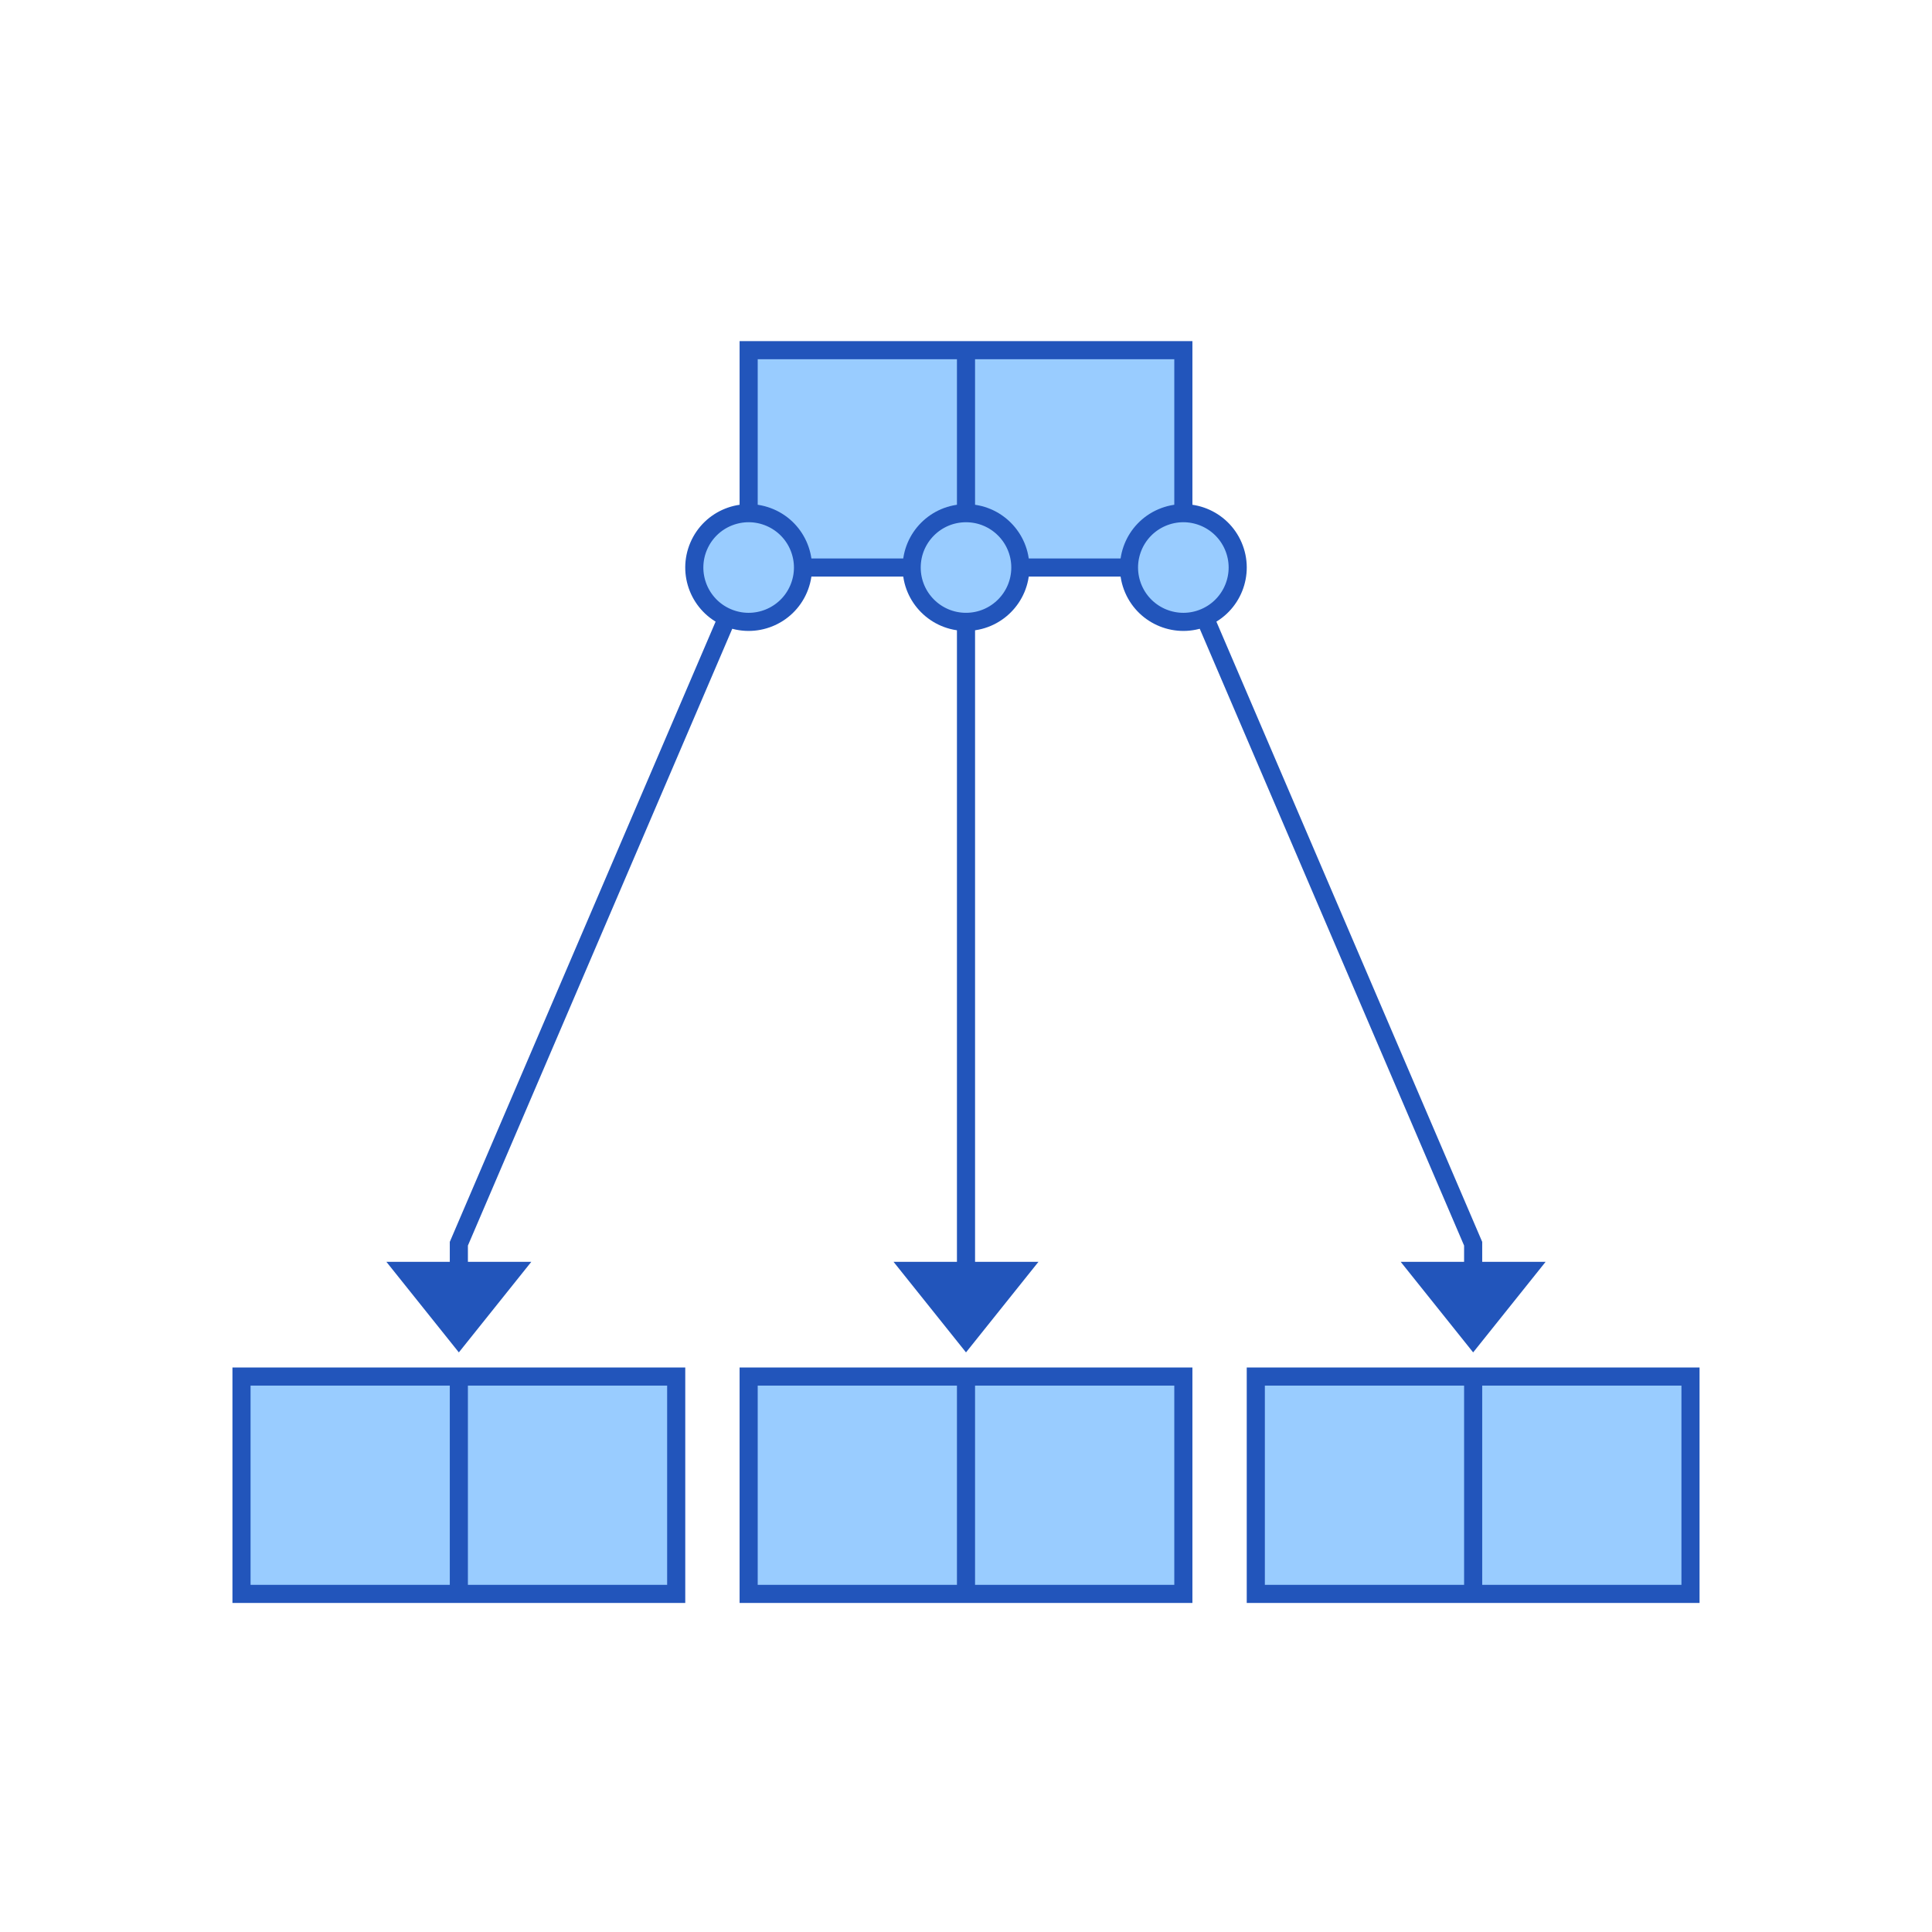
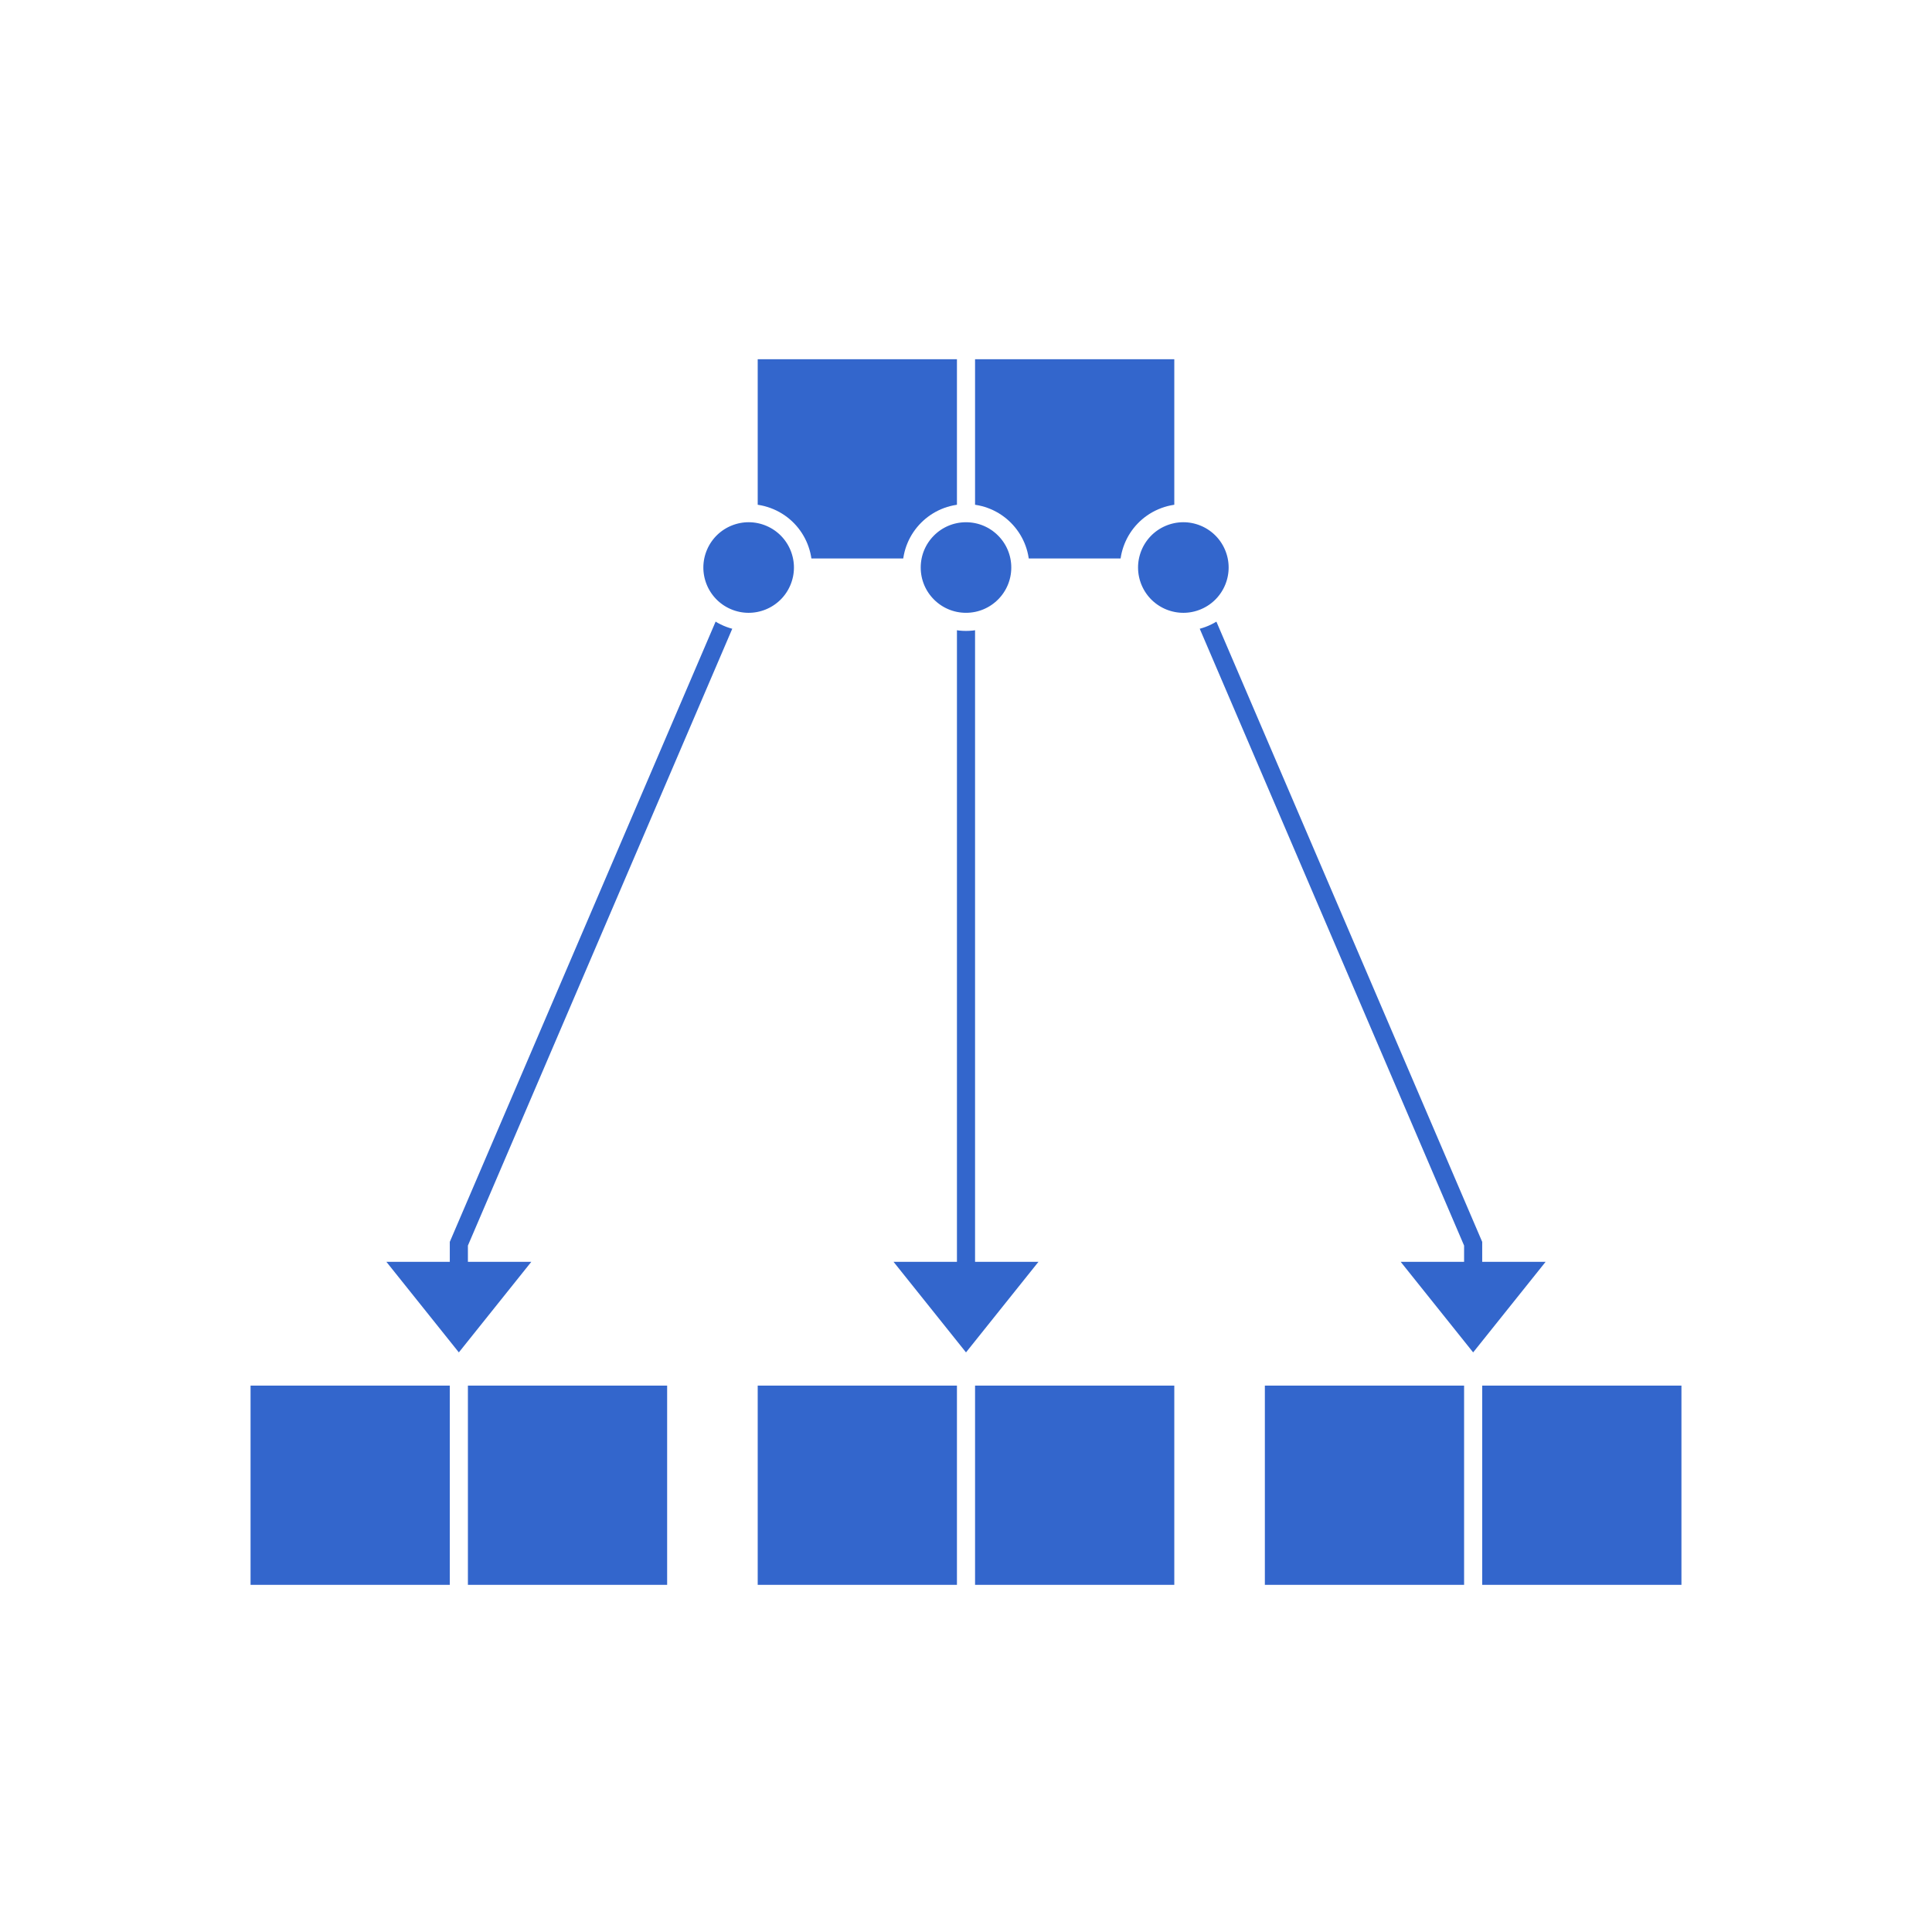
<svg xmlns="http://www.w3.org/2000/svg" xmlns:xlink="http://www.w3.org/1999/xlink" viewBox="0 0 320 320">
  <defs>
    <marker id="bbrancher-node-pointer-circle" markerWidth="50" markerHeight="50" refX="6" refY="6" orient="auto">
-       <circle r="3" cx="6" cy="6" fill="#9cf" stroke="#25b" />
+       <circle r="3" cx="6" cy="6" fill="#36c" stroke="#fff" />
    </marker>
    <marker id="bbrancher-node-pointer-arrow" markerWidth="13" markerHeight="13" refX="4" refY="6" orient="auto">
-       <polygon points="1,2 6,6 1,10" fill="#25b" />
+       <polygon points="1,2 6,6 1,10" fill="#36c" />
    </marker>
-     <path id="bbrancher-node" d="M -36,-18 L 36,-18 L 36,18 L -36,18 Z M 0,18 L 0,-18" fill="#9cf" stroke="#25b" stroke-width="3" />
-     <polyline id="bbrancher-node-pointer-left" points="-36,18 -84,130 -84,142" fill="none" stroke="#25b" stroke-width="3" marker-start="url(#bbrancher-node-pointer-circle)" marker-end="url(#bbrancher-node-pointer-arrow)" />
+     <path id="bbrancher-node" d="M -36,-18 L 36,-18 L 36,18 L -36,18 Z M 0,18 L 0,-18" fill="#36c" stroke="#fff" stroke-width="3" />
+     <polyline id="bbrancher-node-pointer-left" points="-36,18 -84,130 -84,142" fill="none" stroke="#36c" stroke-width="3" marker-start="url(#bbrancher-node-pointer-circle)" marker-end="url(#bbrancher-node-pointer-arrow)" />
    <use id="bbrancher-node-pointer-right" xlink:href="#bbrancher-node-pointer-left" transform="scale(-1,1)" />
-     <polyline id="bbrancher-node-pointer-center" points="0,18 0,142" fill="none" stroke="#25b" stroke-width="3" marker-start="url(#bbrancher-node-pointer-circle)" marker-end="url(#bbrancher-node-pointer-arrow)" />
+     <polyline id="bbrancher-node-pointer-center" points="0,18 0,142" fill="none" stroke="#36c" stroke-width="3" marker-start="url(#bbrancher-node-pointer-circle)" marker-end="url(#bbrancher-node-pointer-arrow)" />
  </defs>
  <rect x="0" y="0" width="100%" height="100%" fill="#fff" />
  <use xlink:href="#bbrancher-node" x="160" y="76" />
  <use xlink:href="#bbrancher-node" x="76" y="246" />
  <use xlink:href="#bbrancher-node" x="160" y="246" />
  <use xlink:href="#bbrancher-node" x="244" y="246" />
  <use xlink:href="#bbrancher-node-pointer-left" x="160" y="76" />
  <use xlink:href="#bbrancher-node-pointer-right" x="160" y="76" />
  <use xlink:href="#bbrancher-node-pointer-center" x="160" y="76" />
</svg>
